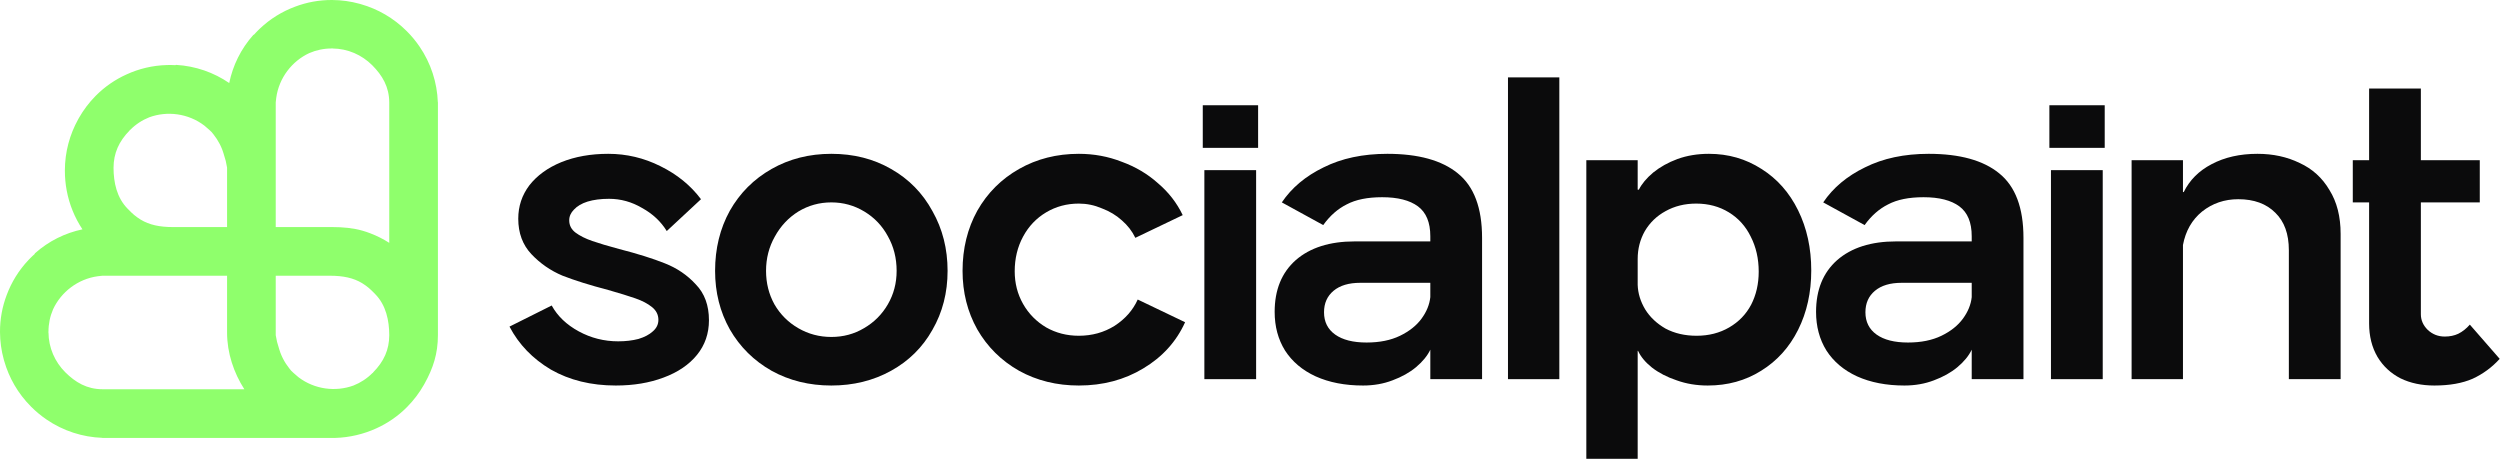
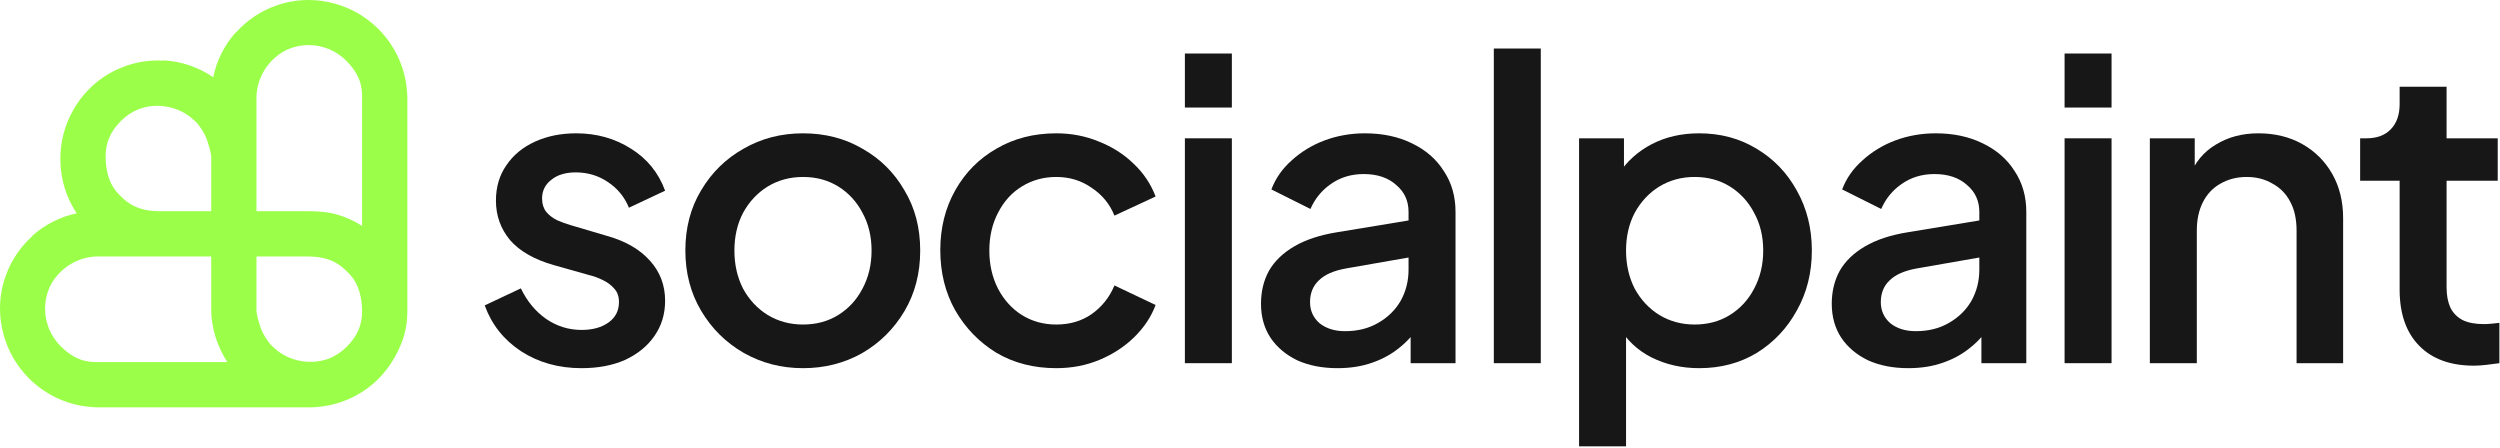
- <svg xmlns="http://www.w3.org/2000/svg" width="1613" height="296" viewBox="0 0 1613 296" fill="none">
-   <path fill-rule="evenodd" clip-rule="evenodd" d="M214.242 0.001C220.352 0.032 226.283 0.878 231.924 2.431C232.068 2.47 232.215 2.514 232.359 2.554C232.542 2.606 232.729 2.66 232.912 2.714C243.695 5.791 253.881 11.56 262.365 20.034C262.406 20.075 262.454 20.116 262.494 20.157C265.555 23.214 268.258 26.501 270.62 29.946L270.645 29.977C278.075 40.828 282.03 53.351 282.49 65.956H282.545V216.272C282.538 228.266 279.416 237.642 273.965 247.444C273.874 247.611 273.776 247.775 273.683 247.942C273.608 248.073 273.537 248.21 273.462 248.341C270.572 253.429 266.978 258.218 262.678 262.561C256.777 268.523 250.005 273.128 242.762 276.389C234.776 280.053 225.508 282.302 216.267 282.545H65.954V282.49C53.349 282.031 40.828 278.075 29.976 270.645C29.965 270.637 29.946 270.62 29.946 270.62C26.501 268.258 23.214 265.555 20.156 262.494C20.115 262.453 20.074 262.406 20.034 262.365C11.559 253.88 5.79 243.694 2.714 232.911C2.66 232.728 2.606 232.541 2.554 232.358C2.514 232.214 2.47 232.067 2.431 231.922C0.877 226.281 0.032 220.351 0.001 214.24C-0.041 205.852 1.494 197.805 4.309 190.377C7.366 182.14 12.075 174.399 18.438 167.692L19.647 166.453L20.899 165.231C20.93 165.202 20.96 165.168 20.991 165.139C21.085 165.05 21.185 164.964 21.279 164.875C21.636 164.542 21.998 164.212 22.36 163.887C22.412 163.837 22.466 163.507 22.519 163.458C31.501 155.452 42.11 150.308 53.2 147.972C48.265 140.523 44.743 132.043 43.037 122.925L43.031 122.888C42.264 118.78 41.862 114.541 41.864 110.214C41.864 110.156 41.858 110.094 41.858 110.036C41.866 98.043 44.995 86.761 50.445 76.96C50.536 76.794 50.628 76.629 50.721 76.463C50.795 76.332 50.867 76.195 50.942 76.064C53.832 70.976 57.426 66.186 61.725 61.843C67.627 55.881 74.404 51.277 81.648 48.015C89.634 44.352 98.436 42.213 107.677 41.97L109.407 41.945L111.157 41.964C111.199 41.965 111.243 41.969 111.285 41.97C111.416 41.973 111.548 41.984 111.678 41.988C112.167 42.004 112.659 42.023 113.145 42.05C113.219 42.049 113.484 41.858 113.556 41.859C126.209 42.586 138.022 46.801 147.895 53.57C150.194 42.346 155.365 31.601 163.46 22.52C163.511 22.468 163.83 22.412 163.884 22.36C164.208 21.998 164.544 21.637 164.878 21.28C164.966 21.185 165.053 21.086 165.142 20.991C165.171 20.96 165.204 20.93 165.234 20.899L166.449 19.647L167.695 18.438C174.401 12.076 182.142 7.366 190.379 4.309C197.806 1.494 205.854 -0.041 214.242 0.001ZM63.162 178.225C50.163 179.974 39.386 188.479 34.254 199.54C32.32 203.999 31.251 208.938 31.277 214.136H31.148C31.148 214.217 31.148 214.3 31.148 214.381H31.284C31.334 224.437 35.441 233.459 42.042 240.116C48.726 246.758 56.076 251.095 66.12 251.145H157.648C150.819 240.488 146.501 227.761 146.508 214.522V177.899H66.089C65.974 177.909 65.455 177.961 63.162 178.225ZM177.902 177.899C177.902 177.899 177.902 201.287 177.902 216.272C178.439 219.586 178.923 221.56 179.982 224.748C180.068 225.006 180.111 225.195 180.179 225.417C180.375 226.059 180.587 226.699 180.817 227.325C180.892 227.532 180.971 227.741 181.05 227.945C181.085 228.036 181.125 228.125 181.161 228.215C181.223 228.372 181.287 228.532 181.351 228.688C181.4 228.806 181.448 228.926 181.498 229.044C181.571 229.215 181.644 229.39 181.719 229.56C181.76 229.652 181.806 229.744 181.848 229.836C181.907 229.966 181.966 230.099 182.026 230.229C182.095 230.376 182.164 230.524 182.235 230.67C182.286 230.777 182.342 230.884 182.394 230.99C182.464 231.131 182.531 231.279 182.603 231.419C183.746 233.657 185.113 235.762 186.666 237.704C186.798 237.87 186.936 238.032 187.071 238.195C187.226 238.382 187.661 238.962 187.82 239.146C187.82 239.146 190.214 241.507 192.558 243.369C202.986 251.322 216.614 252.931 228.063 248.74C232.584 246.954 236.828 244.215 240.485 240.521L240.584 240.613C240.642 240.555 240.698 240.494 240.755 240.435L240.663 240.343C247.739 233.197 251.113 225.648 251.152 216.272C251.123 206.849 249.092 196.846 242.026 189.708L239.559 187.247C239.559 187.247 237.096 184.777 233.667 182.711C228.021 179.31 221.501 177.9 212.781 177.899H177.902ZM214.131 31.278C208.935 31.252 204 32.321 199.542 34.255C188.481 39.386 179.977 50.159 178.227 63.157C177.963 65.453 177.911 65.975 177.902 66.091V146.505H214.524C221.058 146.502 227.922 147.107 233.888 148.844C235.626 149.341 237.34 149.919 239.031 150.575C243.296 152.205 247.349 154.263 251.146 156.688V66.121C251.095 56.078 246.759 48.726 240.117 42.043C233.46 35.442 224.438 31.334 214.383 31.284V31.149C214.301 31.149 214.213 31.149 214.131 31.149V31.278ZM131.852 81.036C121.423 73.081 107.791 71.472 96.341 75.665C91.82 77.45 87.576 80.189 83.918 83.883L83.826 83.791C83.768 83.85 83.707 83.91 83.648 83.969L83.747 84.061C76.672 91.207 73.291 98.881 73.252 108.256C73.281 117.679 75.311 127.559 82.378 134.697L84.845 137.164C84.916 137.234 87.363 139.657 90.743 141.694C96.388 145.094 102.904 146.505 111.623 146.505H146.508V108.133C145.971 104.819 145.48 102.844 144.422 99.657C144.336 99.399 144.293 99.21 144.225 98.988C144.029 98.345 143.817 97.707 143.587 97.079C143.511 96.873 143.433 96.664 143.354 96.459C143.319 96.37 143.285 96.279 143.249 96.189C143.187 96.033 143.123 95.873 143.059 95.717C143.01 95.598 142.956 95.479 142.906 95.361C142.834 95.191 142.759 95.02 142.685 94.851C142.644 94.758 142.604 94.662 142.562 94.569C142.503 94.439 142.438 94.305 142.378 94.176C142.309 94.029 142.24 93.881 142.169 93.734C142.118 93.628 142.068 93.52 142.016 93.415C141.946 93.274 141.873 93.126 141.801 92.986C140.658 90.748 139.297 88.642 137.744 86.701C137.612 86.535 137.474 86.373 137.339 86.21C137.184 86.022 136.743 85.442 136.584 85.258L135.099 83.847C134.208 83.024 133.025 81.967 131.852 81.036Z" fill="#8FFF6C" />
-   <path d="M397.312 248.738C381.387 248.738 367.431 245.313 355.444 238.463C343.628 231.443 334.724 222.196 328.73 210.723L355.957 197.109C359.725 203.959 365.547 209.524 373.424 213.805C381.301 218.086 389.777 220.226 398.853 220.226C403.648 220.226 408.014 219.713 411.953 218.685C415.891 217.487 418.974 215.86 421.2 213.805C423.597 211.75 424.796 209.267 424.796 206.356C424.796 203.102 423.426 200.363 420.686 198.137C417.946 195.91 414.35 194.027 409.898 192.486C405.446 190.944 399.624 189.146 392.432 187.092C380.616 184.009 370.77 180.927 362.893 177.845C355.187 174.591 348.509 169.968 342.858 163.974C337.207 157.981 334.381 150.361 334.381 141.114C334.381 133.065 336.779 125.873 341.573 119.538C346.539 113.202 353.389 108.236 362.122 104.64C371.027 101.044 381.13 99.246 392.432 99.246C404.247 99.246 415.463 101.9 426.08 107.208C436.868 112.517 445.601 119.623 452.28 128.528L430.19 149.076C426.423 142.912 421.114 137.946 414.265 134.179C407.586 130.24 400.48 128.271 392.945 128.271C387.637 128.271 383.013 128.87 379.075 130.069C375.308 131.267 372.396 132.98 370.342 135.206C368.287 137.261 367.259 139.573 367.259 142.141C367.259 145.395 368.629 148.049 371.369 150.104C374.109 152.159 377.705 153.957 382.157 155.498C386.609 157.039 392.346 158.751 399.367 160.635C411.353 163.717 421.2 166.8 428.906 169.882C436.783 172.964 443.461 177.502 448.941 183.496C454.592 189.318 457.417 197.023 457.417 206.613C457.417 215.175 454.848 222.624 449.711 228.96C444.574 235.296 437.382 240.176 428.135 243.601C419.059 247.025 408.785 248.738 397.312 248.738Z" fill="#0B0B0C" />
-   <path d="M536.379 248.738C522.166 248.738 509.323 245.57 497.85 239.234C486.377 232.727 477.387 223.822 470.88 212.521C464.544 201.219 461.376 188.633 461.376 174.762C461.376 160.378 464.544 147.45 470.88 135.977C477.387 124.503 486.377 115.513 497.85 109.006C509.323 102.499 522.166 99.246 536.379 99.246C550.763 99.246 563.606 102.499 574.908 109.006C586.381 115.513 595.286 124.589 601.622 136.233C608.129 147.706 611.382 160.549 611.382 174.762C611.382 188.804 608.129 201.476 601.622 212.778C595.286 224.079 586.381 232.898 574.908 239.234C563.435 245.57 550.592 248.738 536.379 248.738ZM536.379 217.401C544.085 217.401 551.106 215.517 557.442 211.75C563.949 207.983 569.086 202.846 572.853 196.339C576.621 189.831 578.504 182.639 578.504 174.762C578.504 166.543 576.621 159.094 572.853 152.416C569.257 145.737 564.206 140.429 557.699 136.49C551.191 132.552 544.085 130.582 536.379 130.582C528.673 130.582 521.567 132.552 515.06 136.49C508.724 140.429 503.672 145.823 499.905 152.672C496.138 159.351 494.254 166.714 494.254 174.762C494.254 182.639 496.052 189.831 499.648 196.339C503.416 202.846 508.553 207.983 515.06 211.75C521.567 215.517 528.673 217.401 536.379 217.401Z" fill="#0B0B0C" />
-   <path d="M696.043 248.738C681.831 248.738 668.988 245.57 657.515 239.234C646.041 232.727 637.051 223.822 630.544 212.521C624.208 201.219 621.04 188.633 621.04 174.762C621.04 160.378 624.208 147.45 630.544 135.977C637.051 124.503 646.041 115.513 657.515 109.006C668.988 102.499 681.831 99.246 696.043 99.246C705.804 99.246 715.051 100.958 723.784 104.383C732.689 107.636 740.48 112.26 747.158 118.253C754.008 124.075 759.317 130.925 763.084 138.802L732.518 153.443C730.463 149.162 727.552 145.395 723.784 142.141C720.188 138.888 715.907 136.319 710.941 134.435C706.147 132.38 701.181 131.353 696.043 131.353C688.338 131.353 681.317 133.237 674.981 137.004C668.645 140.771 663.679 145.994 660.083 152.672C656.487 159.351 654.689 166.8 654.689 175.019C654.689 182.725 656.487 189.746 660.083 196.082C663.679 202.418 668.645 207.469 674.981 211.236C681.317 214.832 688.338 216.63 696.043 216.63C704.605 216.63 712.311 214.49 719.161 210.209C726.01 205.757 730.976 200.106 734.059 193.256L764.625 207.897C758.974 220.398 749.984 230.33 737.655 237.693C725.497 245.056 711.626 248.738 696.043 248.738Z" fill="#0B0B0C" />
-   <path d="M777.057 109.777H810.448V244.628H777.057V109.777ZM776.029 67.909H811.733V95.393H776.029V67.909Z" fill="#0B0B0C" />
-   <path d="M879.431 248.738C867.787 248.738 857.598 246.769 848.865 242.83C840.303 238.892 833.71 233.326 829.087 226.134C824.634 218.942 822.408 210.637 822.408 201.219C822.408 187.006 826.946 175.875 836.022 167.827C845.269 159.779 857.941 155.755 874.037 155.755H922.84V152.416C922.84 143.511 920.186 137.09 914.878 133.151C909.569 129.213 901.864 127.243 891.76 127.243C882.342 127.243 874.722 128.784 868.9 131.867C863.078 134.778 858.026 139.23 853.745 145.223L827.032 130.582C833.368 121.164 842.358 113.63 854.002 107.979C865.646 102.157 879.346 99.246 895.1 99.246C915.135 99.246 930.289 103.441 940.564 111.832C951.009 120.222 956.232 134.093 956.232 153.443V244.628H922.84V225.62C920.957 229.559 917.874 233.326 913.593 236.922C909.484 240.347 904.432 243.173 898.439 245.399C892.617 247.625 886.281 248.738 879.431 248.738ZM881.743 220.997C890.134 220.997 897.326 219.541 903.319 216.63C909.312 213.719 913.936 210.038 917.189 205.585C920.443 201.133 922.327 196.51 922.84 191.715V182.468H877.633C870.27 182.468 864.533 184.18 860.424 187.605C856.314 191.03 854.259 195.654 854.259 201.476C854.259 207.64 856.656 212.435 861.451 215.86C866.246 219.285 873.01 220.997 881.743 220.997Z" fill="#0B0B0C" />
-   <path d="M972.948 49.929H1006.08V244.628H972.948V49.929Z" fill="#0B0B0C" />
-   <path d="M1101.84 248.738C1094.65 248.738 1087.97 247.625 1081.8 245.399C1075.64 243.344 1070.33 240.604 1065.88 237.179C1061.6 233.754 1058.6 230.158 1056.89 226.391H1050.47V183.752H1056.63C1056.8 189.232 1058.43 194.54 1061.51 199.678C1064.59 204.644 1068.96 208.753 1074.61 212.007C1080.43 215.089 1087.11 216.63 1094.65 216.63C1102.52 216.63 1109.55 214.832 1115.71 211.236C1121.87 207.64 1126.58 202.76 1129.84 196.595C1133.09 190.26 1134.72 183.153 1134.72 175.276C1134.72 166.885 1133 159.351 1129.58 152.672C1126.33 145.994 1121.62 140.771 1115.45 137.004C1109.29 133.237 1102.27 131.353 1094.39 131.353C1087.03 131.353 1080.43 132.98 1074.61 136.233C1068.96 139.316 1064.51 143.597 1061.26 149.076C1058.17 154.556 1056.63 160.549 1056.63 167.057H1050.72V122.363H1057.4C1059.29 118.596 1062.37 114.914 1066.65 111.318C1071.1 107.722 1076.32 104.811 1082.32 102.585C1088.48 100.359 1095.25 99.246 1102.61 99.246C1115.11 99.246 1126.41 102.499 1136.52 109.006C1146.62 115.342 1154.5 124.247 1160.15 135.72C1165.8 147.193 1168.62 160.121 1168.62 174.505C1168.62 188.718 1165.8 201.476 1160.15 212.778C1154.5 224.079 1146.53 232.898 1136.26 239.234C1126.16 245.57 1114.68 248.738 1101.84 248.738ZM1023.5 103.355H1056.63V296H1023.5V103.355Z" fill="#0B0B0C" />
-   <path d="M1228.74 248.738C1217.1 248.738 1206.91 246.769 1198.17 242.83C1189.61 238.892 1183.02 233.326 1178.4 226.134C1173.94 218.942 1171.72 210.637 1171.72 201.219C1171.72 187.006 1176.25 175.875 1185.33 167.827C1194.58 159.779 1207.25 155.755 1223.35 155.755H1272.15V152.416C1272.15 143.511 1269.49 137.09 1264.19 133.151C1258.88 129.213 1251.17 127.243 1241.07 127.243C1231.65 127.243 1224.03 128.784 1218.21 131.867C1212.39 134.778 1207.33 139.23 1203.05 145.223L1176.34 130.582C1182.68 121.164 1191.67 113.63 1203.31 107.979C1214.96 102.157 1228.65 99.246 1244.41 99.246C1264.44 99.246 1279.6 103.441 1289.87 111.832C1300.32 120.222 1305.54 134.093 1305.54 153.443V244.628H1272.15V225.62C1270.27 229.559 1267.18 233.326 1262.9 236.922C1258.79 240.347 1253.74 243.173 1247.75 245.399C1241.93 247.625 1235.59 248.738 1228.74 248.738ZM1231.05 220.997C1239.44 220.997 1246.63 219.541 1252.63 216.63C1258.62 213.719 1263.24 210.038 1266.5 205.585C1269.75 201.133 1271.64 196.51 1272.15 191.715V182.468H1226.94C1219.58 182.468 1213.84 184.18 1209.73 187.605C1205.62 191.03 1203.57 195.654 1203.57 201.476C1203.57 207.64 1205.97 212.435 1210.76 215.86C1215.55 219.285 1222.32 220.997 1231.05 220.997Z" fill="#0B0B0C" />
-   <path d="M1323.28 109.777H1356.68V244.628H1323.28V109.777ZM1322.26 67.909H1357.96V95.393H1322.26V67.909Z" fill="#0B0B0C" />
-   <path d="M1476.77 161.406C1476.77 150.96 1473.86 142.912 1468.04 137.261C1462.22 131.439 1454.26 128.528 1444.15 128.528C1435.25 128.528 1427.46 131.182 1420.78 136.49C1414.27 141.799 1410.16 148.991 1408.45 158.066H1404.85V123.904H1408.96C1412.73 116.198 1418.72 110.205 1426.94 105.924C1435.33 101.472 1445.18 99.246 1456.48 99.246C1466.59 99.246 1475.66 101.215 1483.71 105.153C1491.93 108.921 1498.35 114.743 1502.97 122.62C1507.77 130.326 1510.17 139.744 1510.17 150.874V244.628H1476.77V161.406ZM1375.31 103.355H1408.45V244.628H1375.31V103.355Z" fill="#0B0B0C" />
-   <path d="M1570.67 248.738C1562.45 248.738 1555.17 247.197 1548.84 244.114C1542.5 240.861 1537.54 236.237 1533.94 230.244C1530.35 224.079 1528.55 216.887 1528.55 208.668V130.582H1518.02V103.355H1528.55V57.121H1561.94V103.355H1599.95V130.582H1561.94V202.76C1561.94 206.527 1563.39 209.866 1566.31 212.778C1569.39 215.689 1573.07 217.144 1577.35 217.144C1580.6 217.144 1583.52 216.545 1586.08 215.346C1588.82 213.976 1591.31 212.007 1593.53 209.438L1612.8 231.528C1607.83 237.008 1602.01 241.289 1595.33 244.371C1588.65 247.282 1580.43 248.738 1570.67 248.738Z" fill="#0B0B0C" />
+ <svg xmlns="http://www.w3.org/2000/svg" width="2567" height="459" viewBox="0 0 2567 459" fill="none">
+   <path fill-rule="evenodd" clip-rule="evenodd" d="M317.149 0.001C326.194 0.047 334.974 1.299 343.324 3.599C343.538 3.657 343.755 3.722 343.969 3.781C344.24 3.857 344.517 3.938 344.787 4.017C360.749 8.572 375.828 17.113 388.388 29.657C388.448 29.717 388.519 29.778 388.579 29.839C393.11 34.364 397.111 39.231 400.608 44.33L400.644 44.376C411.643 60.439 417.499 78.977 418.179 97.636H418.261V320.154C418.251 337.909 413.628 351.79 405.56 366.3C405.424 366.547 405.279 366.79 405.142 367.036C405.031 367.23 404.926 367.433 404.815 367.627C400.536 375.159 395.216 382.249 388.851 388.678C380.116 397.503 370.091 404.32 359.369 409.148C347.546 414.572 333.827 417.901 320.147 418.261H97.634V418.179C78.974 417.499 60.438 411.643 44.375 400.644C44.358 400.632 44.329 400.608 44.329 400.608C39.23 397.111 34.364 393.109 29.838 388.578C29.777 388.518 29.717 388.448 29.656 388.387C17.111 375.827 8.572 360.748 4.017 344.785C3.938 344.515 3.857 344.238 3.781 343.967C3.722 343.753 3.657 343.537 3.599 343.322C1.299 334.971 0.047 326.193 0.001 317.146C-0.061 304.729 2.211 292.816 6.379 281.821C10.904 269.627 17.876 258.168 27.294 248.241L29.084 246.405L30.937 244.597C30.983 244.554 31.028 244.504 31.074 244.461C31.213 244.329 31.361 244.201 31.501 244.07C32.028 243.576 32.564 243.088 33.1 242.607C33.178 242.533 33.258 242.044 33.336 241.971C46.632 230.12 62.337 222.506 78.754 219.048C71.448 208.02 66.235 195.467 63.709 181.969L63.7 181.915C62.566 175.834 61.97 169.559 61.973 163.153C61.973 163.067 61.964 162.975 61.964 162.89C61.975 145.136 66.607 128.436 74.675 113.927C74.81 113.681 74.947 113.436 75.084 113.191C75.194 112.996 75.299 112.794 75.411 112.6C79.689 105.068 85.009 97.978 91.374 91.549C100.111 82.723 110.142 75.906 120.866 71.079C132.688 65.656 145.718 62.489 159.397 62.129L161.959 62.093L164.549 62.12C164.612 62.122 164.676 62.127 164.739 62.129C164.933 62.135 165.128 62.15 165.321 62.157C166.045 62.18 166.772 62.208 167.492 62.247C167.602 62.247 167.994 61.963 168.101 61.966C186.831 63.042 204.319 69.281 218.934 79.301C222.337 62.686 229.993 46.78 241.975 33.337C242.05 33.259 242.523 33.178 242.602 33.1C243.083 32.565 243.579 32.029 244.074 31.501C244.205 31.361 244.333 31.214 244.465 31.074C244.508 31.028 244.557 30.984 244.601 30.938L246.4 29.085L248.244 27.295C258.172 17.876 269.63 10.904 281.824 6.379C292.819 2.212 304.732 -0.061 317.149 0.001ZM93.5 263.832C74.258 266.422 58.304 279.012 50.707 295.386C47.844 301.987 46.262 309.297 46.301 316.992H46.11C46.11 317.112 46.109 317.236 46.11 317.355H46.31C46.385 332.241 52.465 345.597 62.237 355.452C72.13 365.284 83.011 371.704 97.879 371.779H233.371C223.262 356.003 216.87 337.162 216.881 317.564V263.35H97.834C97.664 263.364 96.895 263.442 93.5 263.832ZM263.353 263.35C263.353 263.35 263.353 297.971 263.353 320.154C264.149 325.06 264.866 327.983 266.433 332.701C266.56 333.084 266.624 333.364 266.724 333.691C267.015 334.643 267.329 335.589 267.669 336.517C267.781 336.822 267.897 337.132 268.014 337.435C268.066 337.569 268.125 337.701 268.178 337.835C268.27 338.067 268.364 338.304 268.459 338.534C268.532 338.71 268.604 338.887 268.677 339.061C268.785 339.314 268.894 339.573 269.005 339.824C269.065 339.961 269.134 340.097 269.195 340.233C269.282 340.426 269.37 340.623 269.459 340.815C269.561 341.033 269.663 341.252 269.768 341.469C269.844 341.626 269.927 341.785 270.004 341.941C270.107 342.151 270.207 342.369 270.313 342.577C272.005 345.89 274.029 349.006 276.327 351.881C276.523 352.126 276.727 352.367 276.927 352.608C277.157 352.885 277.8 353.743 278.036 354.016C278.036 354.016 281.579 357.511 285.05 360.267C300.487 372.04 320.66 374.422 337.609 368.217C344.302 365.575 350.585 361.52 355.998 356.051L356.144 356.188C356.23 356.101 356.312 356.011 356.398 355.924L356.262 355.788C366.736 345.208 371.731 334.033 371.789 320.154C371.745 306.206 368.739 291.397 358.279 280.831L354.626 277.188C354.626 277.188 350.981 273.532 345.904 270.473C337.547 265.438 327.895 263.351 314.986 263.35H263.353ZM316.985 46.302C309.293 46.264 301.988 47.846 295.389 50.709C279.015 58.305 266.426 74.252 263.835 93.493C263.445 96.892 263.367 97.665 263.353 97.836V216.877H317.567C327.24 216.871 337.4 217.767 346.231 220.338C348.805 221.075 351.342 221.93 353.845 222.901C360.158 225.313 366.159 228.361 371.78 231.95V97.881C371.705 83.014 365.285 72.131 355.453 62.238C345.598 52.467 332.243 46.386 317.358 46.311V46.111C317.236 46.11 317.106 46.111 316.985 46.111V46.302ZM195.185 119.96C179.747 108.185 159.567 105.803 142.616 112.01C135.923 114.652 129.641 118.707 124.227 124.175L124.091 124.039C124.004 124.126 123.913 124.215 123.827 124.303L123.973 124.439C113.5 135.017 108.496 146.377 108.437 160.255C108.48 174.203 111.486 188.829 121.947 199.396L125.599 203.048C125.704 203.153 129.327 206.739 134.33 209.754C142.687 214.787 152.332 216.876 165.239 216.877H216.881V160.073C216.085 155.167 215.359 152.244 213.792 147.526C213.665 147.143 213.601 146.863 213.501 146.535C213.21 145.583 212.896 144.638 212.556 143.71C212.445 143.404 212.328 143.094 212.211 142.792C212.16 142.659 212.109 142.524 212.057 142.392C211.965 142.16 211.87 141.923 211.775 141.693C211.702 141.516 211.622 141.341 211.548 141.166C211.441 140.914 211.331 140.661 211.221 140.412C211.16 140.274 211.101 140.131 211.039 139.994C210.952 139.801 210.856 139.603 210.767 139.412C210.665 139.194 210.562 138.975 210.458 138.758C210.382 138.601 210.308 138.441 210.23 138.285C210.127 138.076 210.019 137.857 209.913 137.649C208.221 134.338 206.206 131.22 203.907 128.346C203.711 128.101 203.507 127.86 203.307 127.619C203.078 127.342 202.425 126.483 202.19 126.211L199.991 124.121C198.672 122.903 196.921 121.338 195.185 119.96Z" fill="#9BFF49" />
+   <path d="M597.149 378.033C573.533 378.033 552.762 372.2 534.836 360.534C517.195 348.869 504.818 333.219 497.705 313.587L534.836 296.088C541.096 309.177 549.632 319.562 560.444 327.244C571.541 334.927 583.776 338.768 597.149 338.768C608.53 338.768 617.777 336.207 624.891 331.085C632.004 325.964 635.56 318.993 635.56 310.172C635.56 304.482 633.996 299.929 630.866 296.515C627.736 292.816 623.752 289.828 618.915 287.552C614.363 285.276 609.668 283.569 604.831 282.431L568.553 272.187C548.636 266.497 533.698 257.961 523.74 246.58C514.066 234.914 509.229 221.399 509.229 206.034C509.229 192.092 512.785 179.999 519.898 169.756C527.012 159.228 536.828 151.119 549.348 145.429C561.867 139.738 575.951 136.893 591.6 136.893C612.656 136.893 631.435 142.157 647.938 152.684C664.44 162.927 676.106 177.296 682.935 195.791L645.804 213.289C641.251 202.193 633.996 193.372 624.037 186.828C614.363 180.284 603.408 177.012 591.174 177.012C580.646 177.012 572.252 179.572 565.993 184.694C559.733 189.531 556.603 195.933 556.603 203.9C556.603 209.306 558.026 213.859 560.871 217.557C563.716 220.972 567.415 223.817 571.968 226.093C576.52 228.085 581.215 229.792 586.052 231.215L623.61 242.312C642.674 247.718 657.327 256.254 667.57 267.919C677.813 279.301 682.935 292.958 682.935 308.892C682.935 322.55 679.236 334.642 671.838 345.17C664.725 355.413 654.766 363.522 641.962 369.497C629.159 375.188 614.221 378.033 597.149 378.033Z" fill="#171718" />
+   <path d="M824.512 378.033C802.318 378.033 781.974 372.769 763.48 362.242C745.27 351.714 730.758 337.345 719.946 319.135C709.134 300.925 703.728 280.297 703.728 257.25C703.728 233.918 709.134 213.289 719.946 195.364C730.758 177.154 745.27 162.927 763.48 152.684C781.69 142.157 802.034 136.893 824.512 136.893C847.274 136.893 867.618 142.157 885.544 152.684C903.754 162.927 918.122 177.154 928.65 195.364C939.462 213.289 944.868 233.918 944.868 257.25C944.868 280.581 939.462 301.352 928.65 319.562C917.838 337.772 903.327 352.141 885.117 362.668C866.907 372.912 846.705 378.033 824.512 378.033ZM824.512 333.219C838.169 333.219 850.262 329.947 860.789 323.403C871.317 316.859 879.568 307.896 885.544 296.515C891.803 284.849 894.933 271.761 894.933 257.25C894.933 242.738 891.803 229.792 885.544 218.411C879.568 207.03 871.317 198.067 860.789 191.523C850.262 184.979 838.169 181.706 824.512 181.706C811.139 181.706 799.046 184.979 788.234 191.523C777.706 198.067 769.312 207.03 763.053 218.411C757.078 229.792 754.09 242.738 754.09 257.25C754.09 271.761 757.078 284.849 763.053 296.515C769.312 307.896 777.706 316.859 788.234 323.403C799.046 329.947 811.139 333.219 824.512 333.219Z" fill="#171718" />
+   <path d="M1084.57 378.033C1061.52 378.033 1041.03 372.769 1023.11 362.242C1005.47 351.429 991.384 336.918 980.856 318.708C970.613 300.498 965.491 279.87 965.491 256.823C965.491 234.06 970.613 213.574 980.856 195.364C991.099 177.154 1005.18 162.927 1023.11 152.684C1041.03 142.157 1061.52 136.893 1084.57 136.893C1100.22 136.893 1114.87 139.738 1128.53 145.429C1142.19 150.835 1153.99 158.375 1163.95 168.049C1174.2 177.723 1181.74 188.962 1186.57 201.766L1144.32 221.399C1139.48 209.448 1131.66 199.916 1120.85 192.803C1110.32 185.405 1098.23 181.706 1084.57 181.706C1071.48 181.706 1059.67 184.979 1049.14 191.523C1038.9 197.782 1030.79 206.745 1024.82 218.411C1018.84 229.792 1015.85 242.738 1015.85 257.25C1015.85 271.761 1018.84 284.849 1024.82 296.515C1030.79 307.896 1038.9 316.859 1049.14 323.403C1059.67 329.947 1071.48 333.219 1084.57 333.219C1098.51 333.219 1110.6 329.663 1120.85 322.549C1131.37 315.152 1139.2 305.335 1144.32 293.101L1186.57 313.16C1182.02 325.395 1174.62 336.492 1164.38 346.45C1154.42 356.124 1142.61 363.807 1128.95 369.497C1115.3 375.188 1100.5 378.033 1084.57 378.033Z" fill="#171718" />
+   <path d="M1216.64 372.912V142.014H1264.87V372.912H1216.64ZM1216.64 110.431V54.948H1264.87V110.431H1216.64Z" fill="#171718" />
+   <path d="M1373.32 378.033C1357.67 378.033 1343.87 375.33 1331.92 369.924C1320.26 364.233 1311.15 356.551 1304.61 346.877C1298.06 336.918 1294.79 325.253 1294.79 311.88C1294.79 299.36 1297.49 288.121 1302.9 278.163C1308.59 268.204 1317.27 259.81 1328.94 252.982C1340.6 246.153 1355.25 241.316 1372.9 238.47L1453.13 225.24V263.225L1382.29 275.602C1369.48 277.878 1360.09 282.004 1354.12 287.979C1348.14 293.67 1345.15 301.067 1345.15 310.172C1345.15 318.993 1348.43 326.248 1354.97 331.939C1361.8 337.345 1370.48 340.048 1381 340.048C1394.09 340.048 1405.47 337.203 1415.15 331.512C1425.11 325.822 1432.79 318.282 1438.2 308.892C1443.6 299.218 1446.3 288.548 1446.3 276.882V217.557C1446.3 206.176 1442.04 196.929 1433.5 189.816C1425.25 182.418 1414.15 178.719 1400.21 178.719C1387.41 178.719 1376.17 182.133 1366.49 188.962C1357.1 195.506 1350.13 204.042 1345.58 214.57L1305.46 194.51C1309.73 183.129 1316.7 173.171 1326.37 164.635C1336.05 155.814 1347.29 148.985 1360.09 144.148C1373.18 139.311 1386.98 136.893 1401.49 136.893C1419.7 136.893 1435.78 140.307 1449.72 147.136C1463.95 153.965 1474.9 163.496 1482.58 175.731C1490.55 187.682 1494.53 201.624 1494.53 217.557V372.912H1448.44V331.085L1458.26 332.366C1452.85 341.755 1445.88 349.865 1437.34 356.693C1429.09 363.522 1419.56 368.786 1408.75 372.485C1398.22 376.184 1386.41 378.033 1373.32 378.033Z" fill="#171718" />
+   <path d="M1533.85 372.912V49.826H1582.08V372.912H1533.85Z" fill="#171718" />
+   <path d="M1621.39 458.271V142.014H1667.49V189.816L1661.94 178.719C1670.48 165.63 1681.86 155.387 1696.08 147.99C1710.31 140.592 1726.53 136.893 1744.74 136.893C1766.65 136.893 1786.28 142.157 1803.64 152.684C1821.28 163.212 1835.08 177.581 1845.04 195.791C1855.28 214.001 1860.4 234.487 1860.4 257.25C1860.4 280.012 1855.28 300.498 1845.04 318.708C1835.08 336.918 1821.42 351.429 1804.06 362.242C1786.71 372.769 1766.93 378.033 1744.74 378.033C1726.81 378.033 1710.45 374.334 1695.66 366.936C1681.15 359.539 1669.91 348.869 1661.94 334.927L1669.62 325.964V458.271H1621.39ZM1740.04 333.219C1753.7 333.219 1765.79 329.947 1776.32 323.403C1786.85 316.859 1795.1 307.896 1801.08 296.515C1807.34 284.849 1810.47 271.761 1810.47 257.25C1810.47 242.738 1807.34 229.792 1801.08 218.411C1795.1 207.03 1786.85 198.067 1776.32 191.523C1765.79 184.979 1753.7 181.706 1740.04 181.706C1726.67 181.706 1714.58 184.979 1703.77 191.523C1693.24 198.067 1684.85 207.03 1678.59 218.411C1672.61 229.792 1669.62 242.738 1669.62 257.25C1669.62 271.761 1672.61 284.849 1678.59 296.515C1684.85 307.896 1693.24 316.859 1703.77 323.403C1714.58 329.947 1726.67 333.219 1740.04 333.219Z" fill="#171718" />
+   <path d="M1959.38 378.033C1943.74 378.033 1929.94 375.33 1917.99 369.924C1906.32 364.233 1897.21 356.551 1890.67 346.877C1884.13 336.918 1880.85 325.253 1880.85 311.88C1880.85 299.36 1883.56 288.121 1888.96 278.163C1894.65 268.204 1903.33 259.81 1915 252.982C1926.66 246.153 1941.32 241.316 1958.96 238.47L2039.2 225.24V263.225L1968.35 275.602C1955.54 277.878 1946.15 282.004 1940.18 287.979C1934.2 293.67 1931.22 301.067 1931.22 310.172C1931.22 318.993 1934.49 326.248 1941.03 331.939C1947.86 337.345 1956.54 340.048 1967.07 340.048C1980.16 340.048 1991.54 337.203 2001.21 331.512C2011.17 325.822 2018.85 318.282 2024.26 308.892C2029.66 299.218 2032.37 288.548 2032.37 276.882V217.557C2032.37 206.176 2028.1 196.929 2019.56 189.816C2011.31 182.418 2000.21 178.719 1986.27 178.719C1973.47 178.719 1962.23 182.133 1952.56 188.962C1943.17 195.506 1936.2 204.042 1931.64 214.57L1891.52 194.51C1895.79 183.129 1902.76 173.171 1912.44 164.635C1922.11 155.814 1933.35 148.985 1946.15 144.148C1959.24 139.311 1973.04 136.893 1987.55 136.893C2005.76 136.893 2021.84 140.307 2035.78 147.136C2050.01 153.965 2060.96 163.496 2068.64 175.731C2076.61 187.682 2080.6 201.624 2080.6 217.557V372.912H2034.5V331.085L2044.32 332.366C2038.91 341.755 2031.94 349.865 2023.4 356.693C2015.15 363.522 2005.62 368.786 1994.81 372.485C1984.28 376.184 1972.47 378.033 1959.38 378.033Z" fill="#171718" />
+   <path d="M2119.91 372.912V142.014H2168.14V372.912H2119.91ZM2119.91 110.431V54.948H2168.14V110.431H2119.91Z" fill="#171718" />
+   <path d="M2207.46 372.912V142.014H2253.55V187.255L2248 181.28C2253.69 166.769 2262.8 155.814 2275.32 148.416C2287.84 140.734 2302.35 136.893 2318.85 136.893C2335.92 136.893 2351 140.592 2364.09 147.99C2377.18 155.387 2387.42 165.63 2394.82 178.719C2402.22 191.807 2405.92 206.887 2405.92 223.959V372.912H2358.12V236.763C2358.12 225.098 2355.98 215.281 2351.71 207.314C2347.45 199.063 2341.33 192.803 2333.36 188.535C2325.68 183.983 2316.86 181.706 2306.9 181.706C2296.94 181.706 2287.98 183.983 2280.01 188.535C2272.33 192.803 2266.36 199.063 2262.09 207.314C2257.82 215.566 2255.69 225.382 2255.69 236.763V372.912H2207.46Z" fill="#171718" />
+   <path d="M2540.33 375.472C2516.15 375.472 2497.37 368.644 2484 354.986C2470.62 341.329 2463.94 322.123 2463.94 297.368V185.548H2423.39V142.014H2429.79C2440.6 142.014 2449 138.884 2454.97 132.625C2460.95 126.365 2463.94 117.829 2463.94 107.017V89.091H2512.16V142.014H2564.66V185.548H2512.16V295.234C2512.16 303.201 2513.44 310.03 2516 315.721C2518.57 321.127 2522.69 325.395 2528.38 328.525C2534.07 331.37 2541.47 332.793 2550.58 332.793C2552.85 332.793 2555.41 332.65 2558.26 332.366C2561.1 332.081 2563.81 331.797 2566.37 331.512V372.912C2562.38 373.481 2557.97 374.05 2553.14 374.619C2548.3 375.188 2544.03 375.472 2540.33 375.472Z" fill="#171718" />
</svg>
